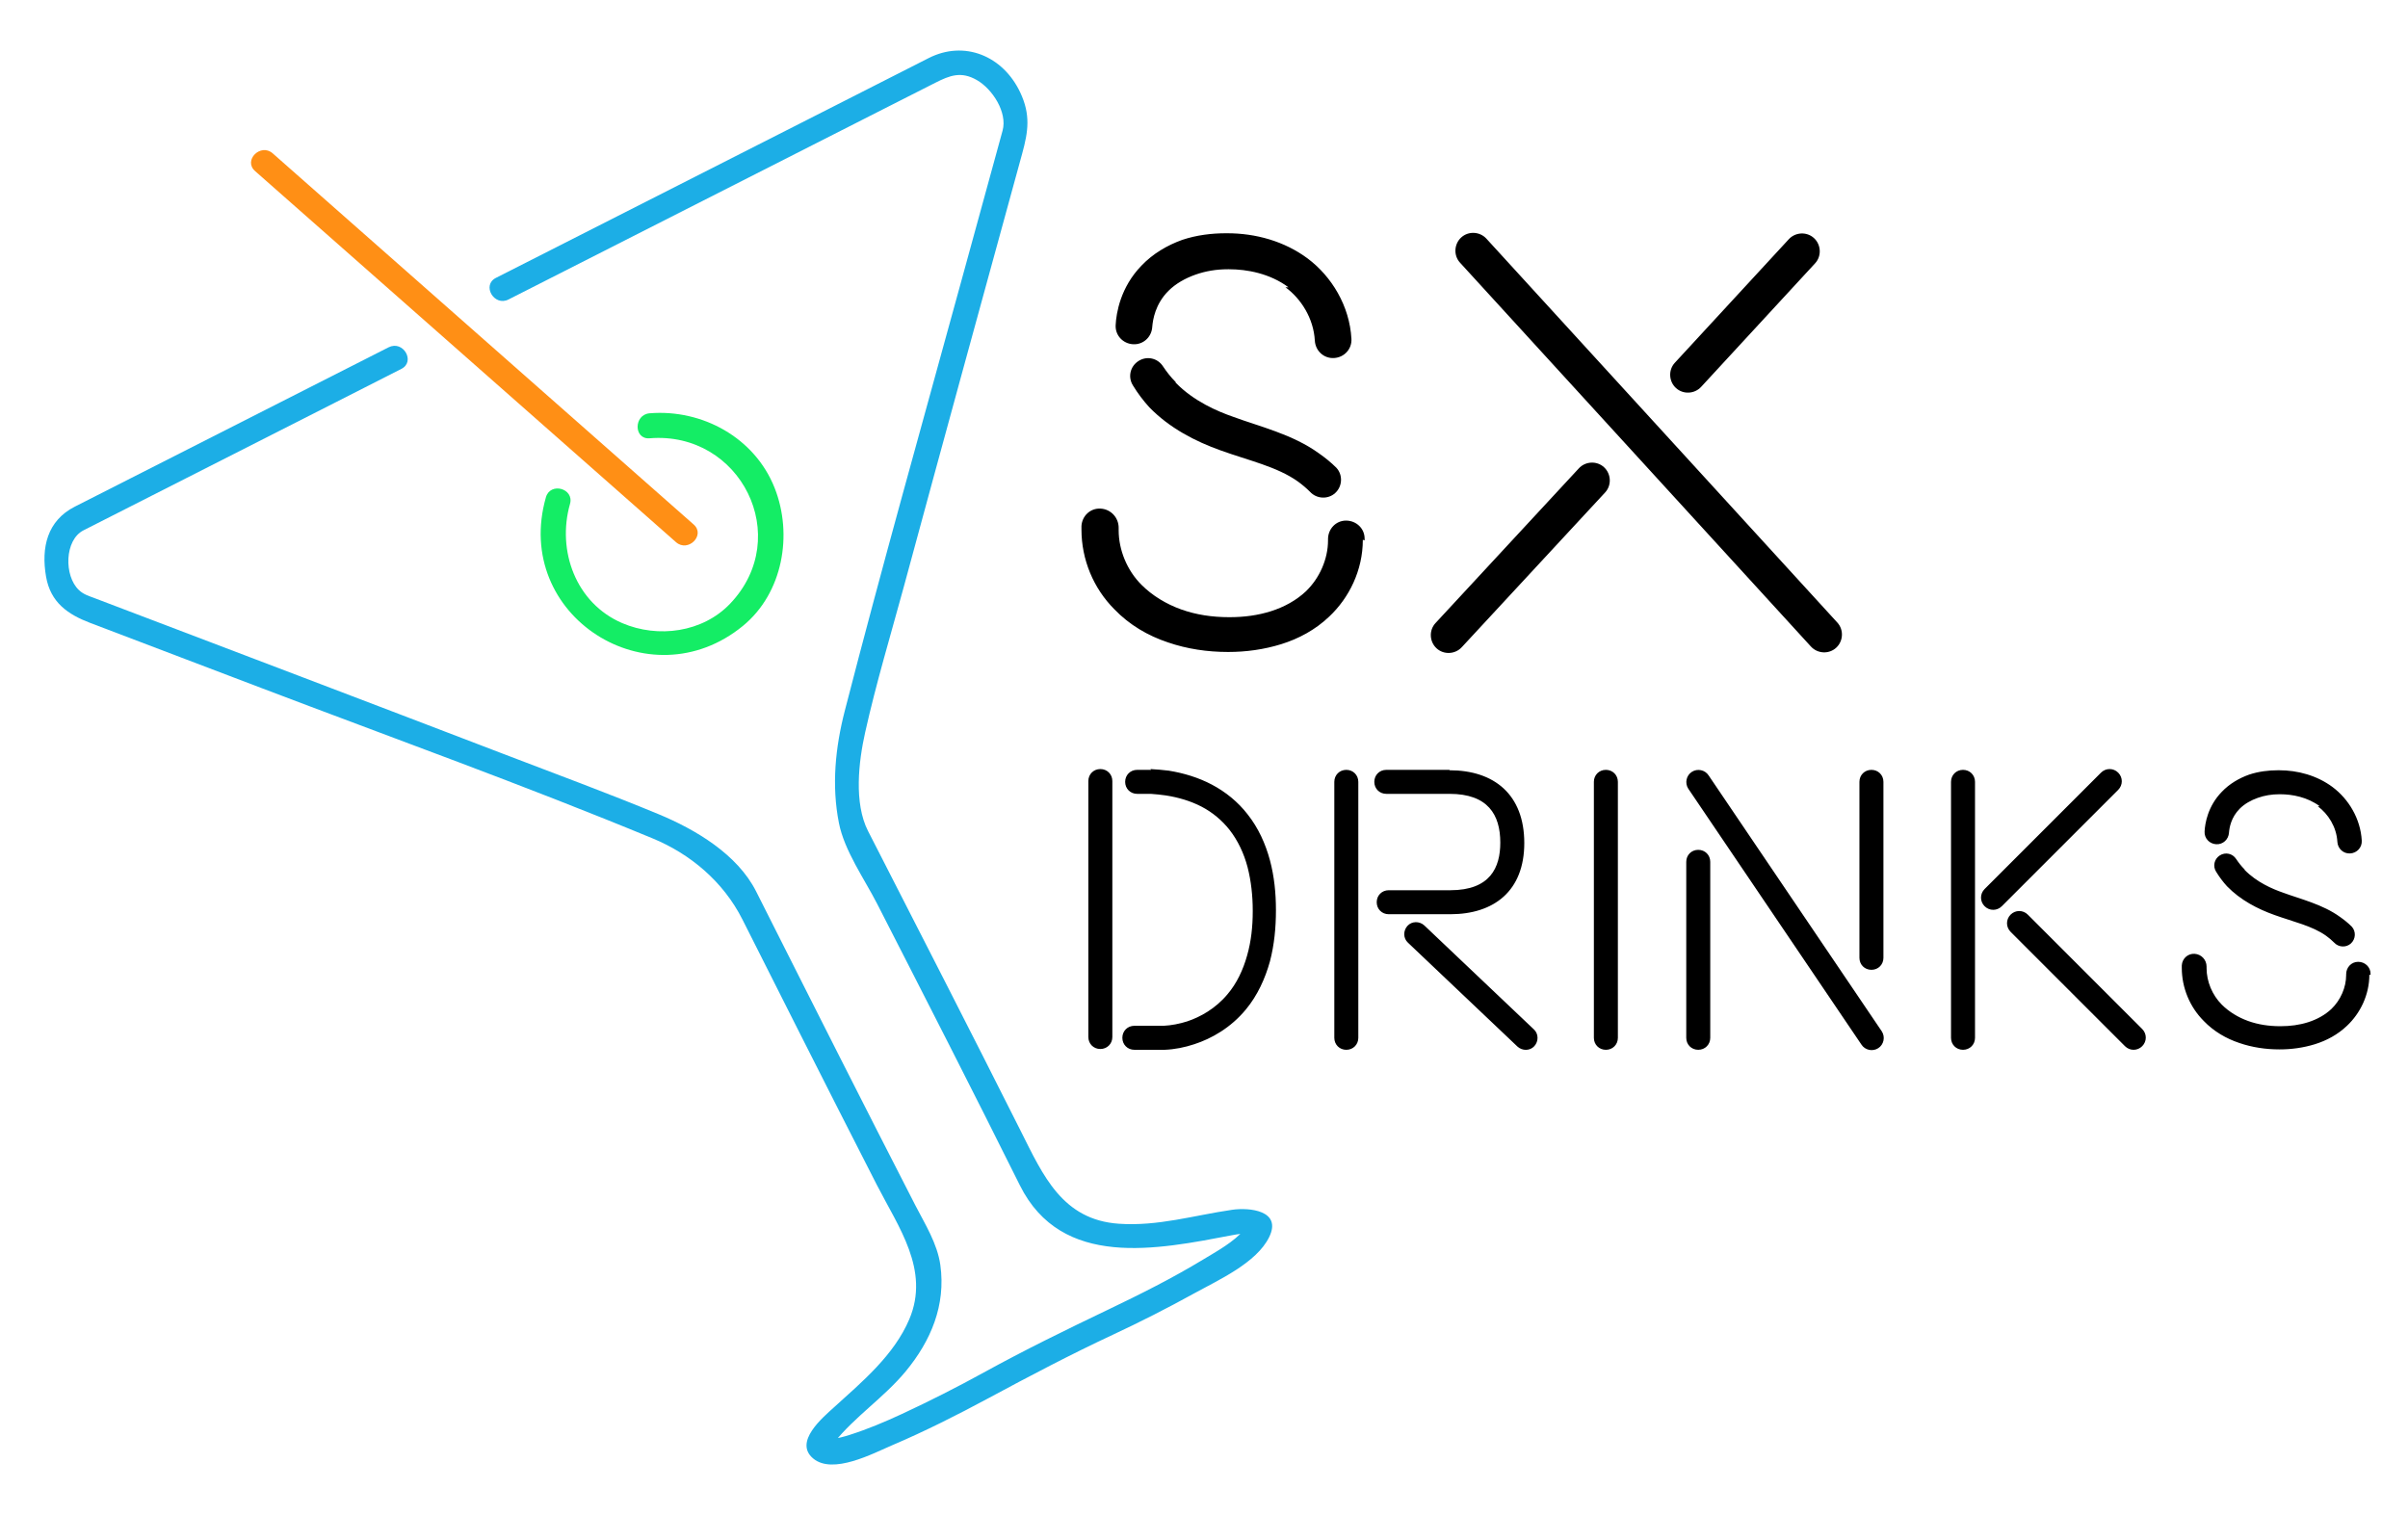
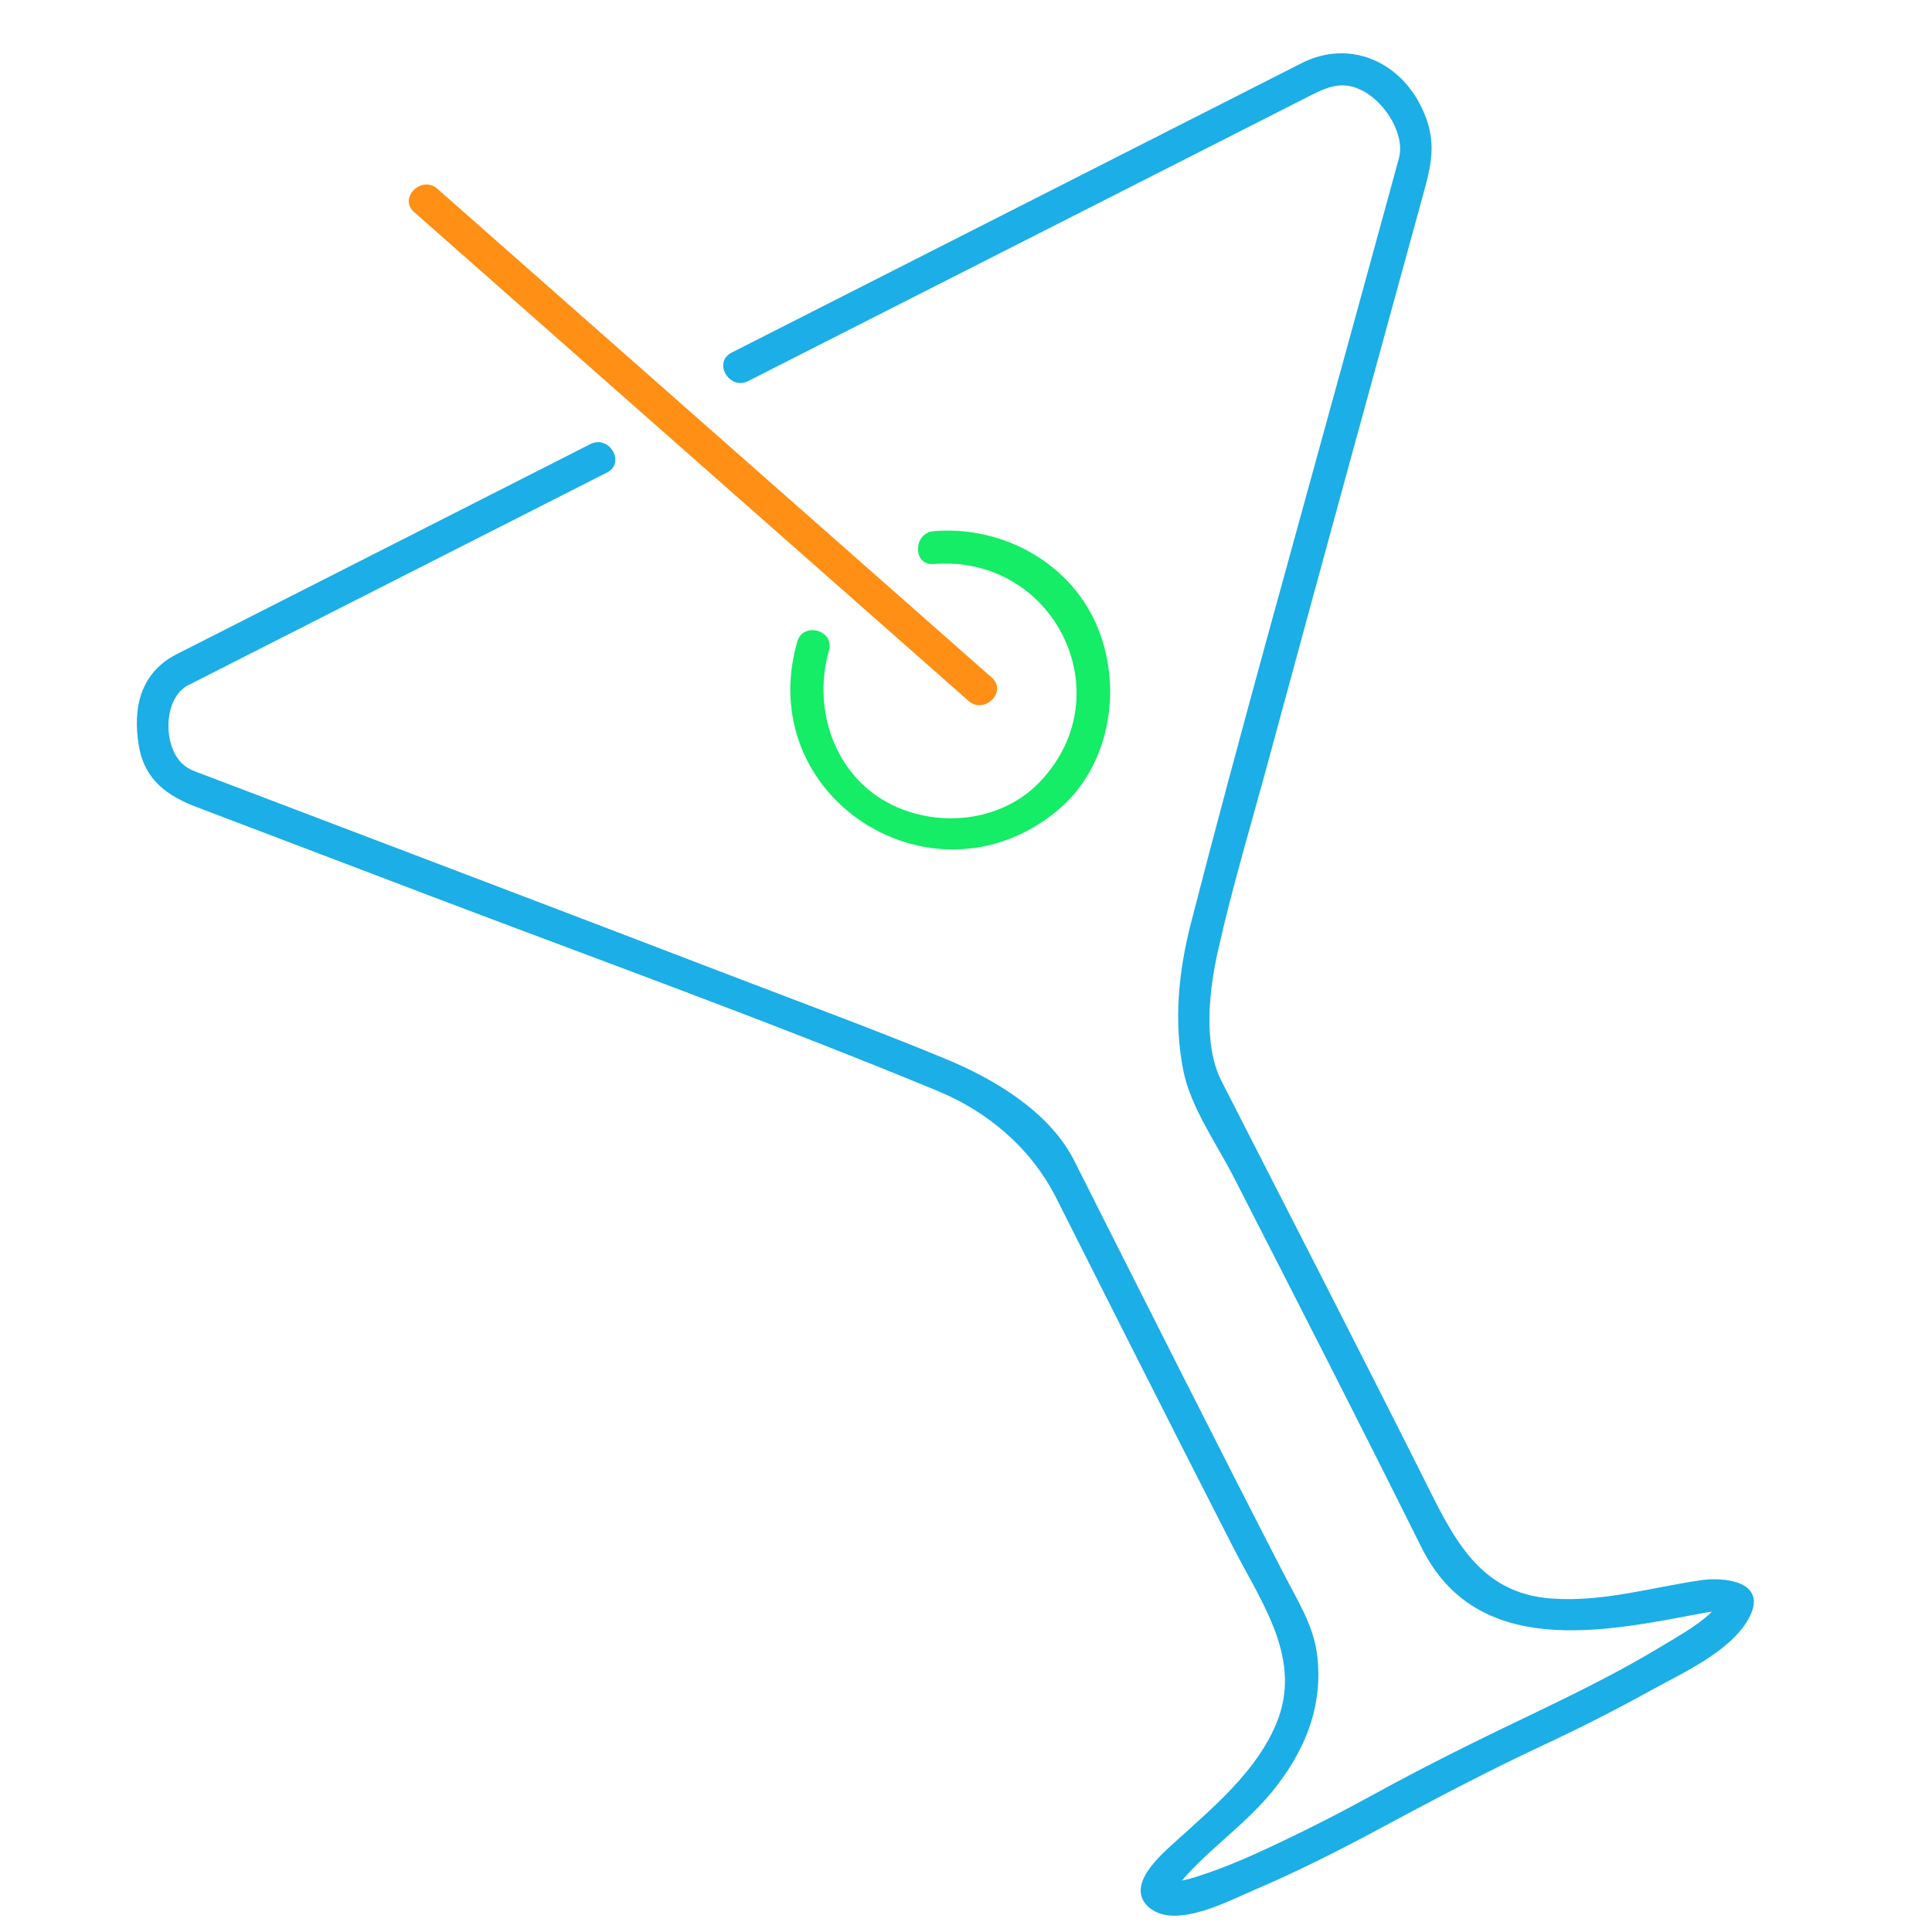
- <svg xmlns="http://www.w3.org/2000/svg" version="1.1" width="481.667px" height="303px" viewBox="0 0 481.667 303">
-   <path fill="none" d="M644.98 324.11h322.778V428H644.98z" />
-   <path d="M654.1 324.11c1.36 0 2.4 1.038 2.4 2.398v51.2c0 1.36-1.04 2.4-2.4 2.4-1.36 0-2.4-1.04-2.4-2.4v-51.2c0-1.36 1.04-2.4 2.4-2.4zm10 0c1.2.08 2.48.16 3.68.318 2.96.48 5.92 1.36 8.642 2.8 2.72 1.44 5.2 3.44 7.12 5.92 2.16 2.72 3.6 5.92 4.48 9.2.88 3.28 1.2 6.64 1.2 9.92v.16c0 3.36-.32 6.8-1.2 10.16-.96 3.44-2.48 6.802-4.8 9.6-3.04 3.682-6.88 5.842-10.32 6.962-1.92.64-3.92 1.04-5.92 1.12h-6.08c-1.36 0-2.4-1.04-2.4-2.4s1.04-2.4 2.4-2.4h5.84c1.6-.08 3.2-.4 4.72-.88 2.64-.88 5.68-2.56 8.08-5.44 1.84-2.16 3.12-4.88 3.92-7.76.8-2.8 1.12-5.76 1.12-8.8v-.16c0-2.96-.32-5.92-1.04-8.72-.72-2.72-1.92-5.28-3.6-7.44-1.52-1.92-3.44-3.52-5.6-4.64-2.16-1.12-4.56-1.84-7.12-2.24-1.04-.16-2-.24-3.04-.32h-2.72c-1.36 0-2.4-1.04-2.4-2.4s1.04-2.4 2.4-2.4h2.8l-.16-.16zm39.2.16c1.36 0 2.4 1.04 2.4 2.4v51.2c0 1.36-1.04 2.4-2.4 2.4s-2.4-1.04-2.4-2.4v-51.2c0-1.36 1.04-2.4 2.4-2.4zm20.64.08c8.96 0 14.96 4.88 14.96 14.56 0 9.6-6.08 14.24-14.8 14.24h-12.32c-1.36 0-2.4-1.04-2.4-2.4 0-1.36 1.04-2.4 2.4-2.4h12.32c8 0 10-4.56 10-9.52 0-5.6-2.48-9.76-10.16-9.76H711.3c-1.36 0-2.4-1.04-2.4-2.4s1.04-2.4 2.4-2.4h12.64v.08zm-8.4 31.12c.88-.96 2.4-.96 3.36-.08l21.92 20.8c.96.88.96 2.4.08 3.36s-2.4.96-3.36.08l-21.92-20.8c-.96-.88-.96-2.4-.08-3.36zm39.68-31.2c1.36 0 2.4 1.04 2.4 2.4v51.2c0 1.36-1.04 2.4-2.4 2.4s-2.4-1.04-2.4-2.4v-51.2c-.002-1.36 1.038-2.4 2.4-2.4zm18.478 56c-1.36 0-2.4-1.04-2.4-2.4v-35.2c0-1.36 1.04-2.4 2.4-2.4s2.4 1.04 2.4 2.4v35.2c0 1.36-1.04 2.4-2.4 2.4zm-1.28-55.6c1.12-.72 2.64-.4 3.36.72l34.64 51.2c.72 1.12.4 2.64-.72 3.36s-2.64.4-3.36-.72l-34.64-51.2c-.72-1.12-.4-2.64.72-3.36zm35.92 39.6c-1.36 0-2.4-1.04-2.4-2.4v-35.2c0-1.36 1.04-2.4 2.4-2.4s2.4 1.04 2.4 2.4v35.2c0 1.36-1.04 2.4-2.4 2.4zm18.32 16c-1.36 0-2.4-1.04-2.4-2.4v-51.2c0-1.36 1.04-2.4 2.4-2.4s2.4 1.04 2.4 2.4v51.2c0 1.36-1.04 2.4-2.4 2.4zm4.32-28.72c-.96-.96-.96-2.48 0-3.44l23.28-23.28c.96-.96 2.48-.96 3.44 0s.96 2.48 0 3.44l-23.28 23.28c-.96.96-2.48.96-3.44 0zm5.2 1.68c.96-.96 2.48-.96 3.44 0l22.88 22.88c.96.96.96 2.48 0 3.44s-2.48.96-3.44 0l-22.88-22.88c-.96-.96-.96-2.48 0-3.44zm71.76 12c0 4.08-1.84 7.76-4.48 10.24-1.84 1.76-4.08 2.96-6.4 3.68-2.32.72-4.72 1.04-7.04 1.04h-.08c-2.72 0-5.44-.4-8-1.28-2.64-.88-5.12-2.32-7.12-4.4-2.8-2.8-4.4-6.64-4.4-10.64v-.48c.08-1.36 1.2-2.4 2.56-2.32 1.36.08 2.4 1.2 2.4 2.56v.32c0 2.64 1.12 5.36 3.04 7.28 1.44 1.44 3.28 2.56 5.28 3.28 2 .72 4.16 1.04 6.4 1.04h.08c1.92 0 3.76-.24 5.52-.8 1.76-.56 3.36-1.44 4.64-2.64 1.84-1.76 2.96-4.32 2.96-6.8v-.16c0-1.36 1.04-2.48 2.4-2.48 1.36 0 2.48 1.04 2.48 2.4v.24l-.24-.08zm-9.92-33.68c-2.48-1.84-5.52-2.4-7.92-2.4h-.16c-1.52 0-2.96.24-4.32.72-1.36.48-2.64 1.2-3.6 2.16-1.76 1.76-2.08 3.84-2.16 4.8-.08 1.36-1.2 2.4-2.56 2.32-1.36-.08-2.4-1.2-2.32-2.56.08-1.6.64-5.04 3.44-7.92 1.52-1.602 3.44-2.72 5.44-3.44 1.92-.64 3.92-.88 5.84-.88h.16c3.76 0 7.6 1.04 10.72 3.36 3.2 2.4 5.6 6.32 5.84 10.72.08 1.36-.96 2.48-2.32 2.56-1.36.08-2.48-.96-2.56-2.32-.16-2.96-1.84-5.6-3.92-7.12h.4zm-15.04 12.72c2.4 2.48 5.6 3.84 7.68 4.56 3.44 1.28 7.92 2.32 11.44 4.88.8.56 1.6 1.2 2.32 1.92.88.96.8 2.48-.16 3.36-.96.88-2.48.8-3.36-.16-.48-.48-1.04-.96-1.6-1.36-2.8-2-6.56-2.8-10.32-4.16-3.36-1.2-6.8-2.96-9.52-5.76-.8-.88-1.52-1.84-2.16-2.88-.72-1.12-.4-2.56.72-3.28 1.12-.72 2.56-.4 3.28.72.48.72 1.04 1.44 1.68 2.08v.08zm-285.375-57.23c0 6.12-2.76 11.64-6.72 15.358-2.76 2.64-6.12 4.44-9.6 5.52-3.48 1.08-7.08 1.56-10.56 1.56h-.12c-4.08 0-8.16-.6-12-1.92-3.96-1.32-7.68-3.478-10.68-6.6-4.2-4.198-6.6-9.958-6.6-15.958v-.72c.12-2.04 1.8-3.6 3.84-3.48 2.04.12 3.6 1.8 3.6 3.84v.48c0 3.96 1.68 8.04 4.56 10.92 2.16 2.16 4.92 3.84 7.92 4.92s6.24 1.56 9.6 1.56h.12c2.88 0 5.64-.36 8.28-1.2 2.64-.84 5.04-2.16 6.958-3.96 2.76-2.64 4.44-6.48 4.44-10.2v-.24c0-2.04 1.56-3.72 3.6-3.72s3.72 1.56 3.72 3.6v.36l-.35-.12zm-14.88-50.52c-3.72-2.76-8.28-3.6-11.88-3.6h-.24c-2.28 0-4.44.36-6.48 1.08-2.04.722-3.958 1.8-5.4 3.24-2.64 2.64-3.12 5.76-3.24 7.2-.12 2.04-1.8 3.6-3.84 3.48-2.04-.12-3.6-1.8-3.48-3.84.12-2.4.96-7.56 5.16-11.88 2.28-2.4 5.16-4.08 8.16-5.16 2.88-.96 5.88-1.32 8.76-1.32h.24c5.64 0 11.4 1.56 16.08 5.04 4.8 3.6 8.4 9.48 8.76 16.08.12 2.04-1.44 3.72-3.48 3.84-2.04.12-3.72-1.44-3.84-3.48-.24-4.44-2.76-8.4-5.88-10.68h.6zm-22.56 19.082c3.6 3.72 8.4 5.76 11.52 6.84 5.16 1.92 11.88 3.48 17.16 7.318 1.2.84 2.4 1.8 3.48 2.88 1.32 1.44 1.2 3.72-.24 5.04-1.44 1.32-3.72 1.2-5.04-.24-.72-.72-1.56-1.44-2.4-2.04-4.2-3-9.84-4.198-15.48-6.24-5.04-1.798-10.2-4.438-14.28-8.638-1.2-1.32-2.28-2.76-3.24-4.32-1.08-1.68-.6-3.84 1.08-4.92s3.84-.6 4.92 1.08c.72 1.08 1.56 2.16 2.52 3.12v.12zm52.2 53.158c-1.44-1.32-1.56-3.6-.24-5.04l28.68-30.96c1.32-1.44 3.6-1.56 5.04-.24s1.56 3.6.24 5.04l-28.68 30.96c-1.32 1.44-3.6 1.558-5.04.24zm79.917-.12c-1.44 1.32-3.72 1.2-5.04-.24l-70.197-76.8c-1.32-1.44-1.2-3.72.24-5.04s3.72-1.2 5.04.24l70.197 76.8c1.32 1.44 1.2 3.718-.24 5.04zm-32.038-51.958c-1.44-1.32-1.56-3.6-.24-5.04l22.8-24.72c1.32-1.44 3.6-1.56 5.04-.24s1.56 3.6.24 5.04l-22.8 24.72c-1.32 1.44-3.6 1.56-5.04.24z" />
-   <path fill="#1CAEE6" d="M675.782 75.452l-62.817 31.902c-5.514 2.8-6.766 8.172-5.75 14.01.898 5.167 4.366 7.548 8.814 9.24 11.41 4.343 22.83 8.68 34.25 13.024 26.13 9.945 52.52 19.427 78.35 30.12 7.34 3.04 14.03 8.52 17.9 16.213 3.86 7.68 7.73 15.35 11.6 23.01 5.06 10.02 10.14 20.03 15.25 30.02 4.36 8.52 10.68 17.09 6.52 26.91-3.05 7.2-9.43 12.51-15.08 17.64-2.29 2.08-8.07 6.92-4.17 10.21 3.93 3.32 12.01-1.01 15.79-2.63 6.59-2.81 13-6.05 19.31-9.44 8.14-4.38 16.4-8.73 24.78-12.64 5.55-2.59 11.01-5.37 16.37-8.33 4.753-2.63 12.42-6.04 14.96-11.24 2.6-5.32-3.976-5.96-7.43-5.45-7.628 1.11-14.84 3.33-22.65 2.79-11.28-.78-15.13-9.61-19.61-18.53-5.01-9.98-10.07-19.93-15.147-29.88-4.177-8.19-8.366-16.38-12.558-24.57-.95-1.85-1.9-3.71-2.85-5.57-2.85-5.58-1.89-13.86-.58-19.71 2.192-9.82 5.124-19.53 7.755-29.24 7.82-28.88 15.755-57.74 23.67-86.6 1.22-4.43 1.705-7.78-.41-12.25-3.457-7.28-11.16-10.46-18.3-6.83l-19.143 9.726-67.42 34.24c-2.875 1.46-.344 5.775 2.523 4.318 25.965-13.19 51.93-26.37 77.896-39.56l7.48-3.794c2.89-1.468 5.152-2.355 8.304-.545 3.11 1.788 6.15 6.45 5.15 10.11-2.732 10.01-5.49 20.015-8.23 30.02-7.856 28.66-15.92 57.278-23.337 86.054-1.897 7.35-2.656 14.93-1.17 22.44 1.09 5.54 5.09 11.173 7.615 16.11 9.59 18.75 19.19 37.49 28.566 56.344 8.37 16.825 27.48 12.857 42.46 10 1.106-.21 2.2-.37 3.33-.37.69 0 .223-2.03-.844-.785-2.186 2.554-5.47 4.32-8.305 6.04-6.12 3.71-12.56 6.933-19.015 10.022-8.34 3.99-16.723 8.09-24.82 12.55-5.36 2.95-10.83 5.725-16.384 8.303-3.4 1.58-6.866 3.045-10.44 4.18-1.19.38-2.43.73-3.68.827-.887.07-.256 1.74.5.79 4.18-5.268 10.06-9.09 14.374-14.316 5.07-6.133 8.043-13.25 6.93-21.266-.6-4.3-3.07-8.2-5.02-11.98-2.55-4.94-5.07-9.89-7.6-14.84-5.016-9.844-10-19.7-14.98-29.56-3.09-6.12-6.167-12.25-9.257-18.37-3.745-7.42-12.12-12.39-19.53-15.455-10.216-4.23-20.61-8.053-30.934-12.01-27.238-10.444-54.51-20.793-81.77-31.164-1.188-.45-2.277-.75-3.22-1.64-3.027-2.852-2.9-10.024.91-11.96l9.423-4.784 41.234-20.94 12.92-6.564c2.873-1.46.342-5.773-2.52-4.316z" />
-   <path fill="#FF8F15" d="M649.013 40.215l84.203 74.24c2.408 2.124 5.958-1.4 3.535-3.535-28.06-24.747-56.13-49.494-84.2-74.24-2.41-2.124-5.96 1.4-3.53 3.535z" />
-   <path fill="#14ED65" d="M727.94 93.676c18.185-1.483 28.85 19.713 16.11 33.08-5.502 5.774-14.428 6.948-21.568 3.9-9.29-3.968-13.127-14.5-10.467-23.847.885-3.11-3.94-4.43-4.82-1.33-6.75 23.71 20.654 41.11 39.417 25.71 8-6.56 10.018-18.28 6.338-27.59-3.973-10.05-14.47-15.8-25.01-14.94-3.19.26-3.216 5.26 0 5z" />
-   <path d="M272.603 107.98c0 6.12-2.76 11.64-6.72 15.36-2.76 2.64-6.12 4.44-9.6 5.52-3.48 1.08-7.08 1.56-10.56 1.56h-.12c-4.08 0-8.16-.6-12-1.92-3.96-1.32-7.68-3.48-10.68-6.6-4.2-4.2-6.6-9.96-6.6-15.96v-.72c.12-2.04 1.8-3.6 3.84-3.478 2.04.12 3.6 1.8 3.6 3.84v.48c0 3.96 1.68 8.04 4.56 10.92 2.16 2.16 4.92 3.84 7.92 4.92s6.24 1.56 9.6 1.56h.12c2.88 0 5.64-.36 8.28-1.2 2.64-.84 5.04-2.16 6.958-3.96 2.76-2.64 4.44-6.48 4.44-10.2v-.24c0-2.04 1.56-3.72 3.6-3.72s3.72 1.56 3.72 3.6v.36l-.35-.12zm-14.88-50.517c-3.72-2.76-8.28-3.6-11.88-3.6h-.24c-2.28 0-4.44.36-6.48 1.08-2.04.72-3.958 1.8-5.4 3.24-2.64 2.64-3.12 5.76-3.24 7.2-.12 2.04-1.8 3.6-3.84 3.48-2.04-.12-3.6-1.8-3.48-3.84.12-2.4.96-7.56 5.16-11.88 2.28-2.4 5.16-4.08 8.16-5.16 2.88-.96 5.88-1.32 8.76-1.32h.24c5.64 0 11.4 1.56 16.08 5.04 4.8 3.6 8.4 9.48 8.76 16.08.12 2.04-1.44 3.72-3.48 3.84-2.04.12-3.72-1.44-3.84-3.48-.24-4.44-2.76-8.4-5.88-10.68h.6zm-22.56 19.08c3.6 3.72 8.4 5.76 11.52 6.84 5.16 1.92 11.88 3.478 17.16 7.318 1.2.84 2.4 1.8 3.48 2.88 1.32 1.44 1.2 3.72-.24 5.04s-3.72 1.2-5.04-.24c-.72-.72-1.56-1.43-2.4-2.04-4.2-3-9.84-4.2-15.48-6.24-5.04-1.8-10.2-4.44-14.28-8.64-1.2-1.32-2.28-2.76-3.24-4.32-1.08-1.68-.6-3.84 1.08-4.92s3.84-.6 4.92 1.08c.72 1.08 1.56 2.16 2.52 3.12v.13zm52.2 53.157c-1.44-1.32-1.56-3.6-.24-5.04l28.68-30.96c1.32-1.44 3.6-1.56 5.04-.24s1.56 3.6.24 5.04l-28.68 30.96c-1.32 1.44-3.6 1.56-5.04.24zm79.917-.12c-1.44 1.32-3.72 1.2-5.04-.24l-70.197-76.796c-1.32-1.44-1.2-3.72.24-5.04 1.44-1.32 3.72-1.2 5.04.24l70.197 76.797c1.32 1.44 1.2 3.72-.24 5.04zm-32.038-51.957c-1.44-1.32-1.56-3.6-.24-5.04l22.8-24.72c1.32-1.44 3.6-1.56 5.04-.24s1.56 3.6.24 5.04l-22.8 24.72c-1.32 1.44-3.6 1.56-5.04.24z" />
-   <path fill="#1CAEE6" d="M77.782 69.452c-20.94 10.634-41.878 21.268-62.818 31.9-5.514 2.8-6.766 8.174-5.75 14.012.898 5.166 4.367 7.546 8.815 9.24 11.41 4.342 22.83 8.678 34.24 13.023 26.13 9.945 52.52 19.426 78.35 30.12 7.34 3.04 14.03 8.52 17.9 16.213 3.86 7.67 7.73 15.34 11.6 23.006 5.06 10.018 10.14 20.028 15.25 30.02 4.36 8.522 10.68 17.087 6.52 26.912-3.05 7.197-9.43 12.51-15.08 17.638-2.29 2.078-8.065 6.922-4.164 10.212 3.94 3.32 12.01-1.016 15.796-2.63 6.6-2.81 13.006-6.047 19.316-9.44 8.14-4.38 16.4-8.73 24.776-12.64 5.55-2.59 11.02-5.37 16.38-8.332 4.755-2.63 12.422-6.043 14.96-11.24 2.602-5.327-3.973-5.958-7.43-5.454-7.625 1.11-14.84 3.332-22.65 2.788-11.278-.783-15.13-9.612-19.61-18.536-5.01-9.98-10.074-19.934-15.144-29.883-4.177-8.19-8.366-16.38-12.558-24.57-.95-1.85-1.9-3.71-2.85-5.57-2.85-5.58-1.89-13.86-.58-19.71 2.19-9.82 5.12-19.53 7.76-29.24 7.82-28.88 15.75-57.74 23.66-86.59 1.215-4.43 1.703-7.78-.415-12.25-3.457-7.28-11.16-10.46-18.3-6.83-6.38 3.24-12.76 6.48-19.144 9.73-22.476 11.42-44.95 22.83-67.42 34.24-2.877 1.46-.346 5.78 2.52 4.32 25.96-13.19 51.93-26.37 77.894-39.56l7.48-3.792c2.89-1.466 5.16-2.353 8.31-.543 3.11 1.786 6.146 6.45 5.15 10.11-2.736 10.01-5.49 20.014-8.235 30.02-7.852 28.66-15.92 57.277-23.332 86.053-1.895 7.355-2.655 14.933-1.17 22.444 1.09 5.54 5.09 11.173 7.62 16.11 9.59 18.745 19.19 37.488 28.563 56.34 8.37 16.825 27.48 12.857 42.46 10 1.11-.21 2.2-.364 3.33-.37.69-.004.227-2.03-.84-.79-2.183 2.56-5.47 4.32-8.3 6.04-6.125 3.71-12.56 6.938-19.02 10.027-8.34 3.99-16.726 8.092-24.823 12.55-5.367 2.95-10.836 5.726-16.39 8.304-3.403 1.58-6.864 3.04-10.44 4.18-1.192.38-2.43.725-3.68.82-.885.07-.254 1.737.5.79 4.18-5.266 10.06-9.09 14.376-14.314 5.07-6.134 8.045-13.25 6.93-21.27-.6-4.3-3.07-8.193-5.02-11.98-2.54-4.94-5.07-9.89-7.59-14.84-5.018-9.84-10-19.7-14.98-29.56-3.09-6.12-6.17-12.242-9.26-18.36-3.745-7.42-12.12-12.387-19.53-15.455-10.215-4.23-20.61-8.06-30.933-12.016-27.234-10.44-54.506-20.79-81.77-31.16-1.184-.45-2.274-.75-3.216-1.64-3.03-2.854-2.9-10.026.906-11.96l9.425-4.786 41.24-20.94 12.92-6.57c2.88-1.46.35-5.78-2.52-4.32z" />
-   <path fill="#FF8F15" d="M51.013 34.215l84.203 74.24c2.408 2.124 5.958-1.4 3.535-3.535-28.06-24.747-56.13-49.494-84.2-74.24-2.41-2.124-5.96 1.4-3.53 3.535z" />
-   <path fill="#14ED65" d="M129.94 87.676c18.185-1.483 28.85 19.713 16.11 33.08-5.5 5.774-14.428 6.95-21.568 3.9-9.29-3.967-13.128-14.498-10.466-23.846.885-3.107-3.94-4.425-4.82-1.33-6.752 23.714 20.654 41.112 39.417 25.717 7.998-6.562 10.018-18.277 6.338-27.583-3.97-10.05-14.46-15.797-25.01-14.938-3.19.26-3.21 5.262 0 5z" />
-   <path fill="none" d="M210.98 153.845h322.778v103.89H210.98z" />
-   <path d="M220.1 153.844c1.36 0 2.4 1.04 2.4 2.4v51.202c0 1.36-1.04 2.4-2.4 2.4-1.36 0-2.4-1.04-2.4-2.4v-51.202c0-1.36 1.04-2.4 2.4-2.4zm10 0c1.2.08 2.48.16 3.68.32 2.96.48 5.92 1.36 8.642 2.8 2.72 1.44 5.2 3.44 7.12 5.92 2.16 2.72 3.6 5.92 4.48 9.2.88 3.28 1.2 6.64 1.2 9.92v.16c0 3.36-.32 6.8-1.2 10.16-.96 3.44-2.48 6.8-4.8 9.6-3.04 3.68-6.88 5.84-10.32 6.96-1.92.64-3.92 1.04-5.92 1.12h-6.08c-1.36 0-2.4-1.04-2.4-2.4 0-1.36 1.04-2.4 2.4-2.4h5.84c1.6-.08 3.2-.4 4.72-.88 2.64-.88 5.68-2.56 8.08-5.44 1.84-2.16 3.12-4.88 3.92-7.76.8-2.8 1.12-5.76 1.12-8.8v-.16c0-2.96-.32-5.92-1.04-8.72-.72-2.72-1.92-5.28-3.6-7.44-1.52-1.92-3.44-3.52-5.6-4.64-2.16-1.12-4.56-1.84-7.12-2.24-1.04-.16-2-.24-3.04-.32h-2.72c-1.36 0-2.4-1.04-2.4-2.4s1.04-2.4 2.4-2.4h2.8l-.16-.16zm39.2.16c1.36 0 2.4 1.04 2.4 2.4v51.202c0 1.36-1.04 2.4-2.4 2.4s-2.4-1.04-2.4-2.4v-51.202c0-1.36 1.04-2.4 2.4-2.4zm20.64.08c8.96 0 14.96 4.88 14.96 14.56 0 9.6-6.08 14.24-14.8 14.24h-12.32c-1.36 0-2.4-1.04-2.4-2.4s1.04-2.4 2.4-2.4h12.32c8 0 10-4.56 10-9.52 0-5.6-2.48-9.76-10.16-9.76H277.3c-1.36 0-2.4-1.04-2.4-2.4s1.04-2.4 2.4-2.4h12.64v.08zm-8.4 31.12c.88-.96 2.4-.96 3.36-.08l21.92 20.8c.96.88.96 2.4.08 3.36s-2.4.96-3.36.08l-21.92-20.8c-.96-.88-.96-2.4-.08-3.36zm39.68-31.2c1.36 0 2.4 1.04 2.4 2.4v51.202c0 1.36-1.04 2.4-2.4 2.4s-2.4-1.04-2.4-2.4v-51.202c-.002-1.36 1.038-2.4 2.4-2.4zm18.478 56c-1.36 0-2.4-1.04-2.4-2.4v-35.2c0-1.36 1.04-2.4 2.4-2.4s2.4 1.04 2.4 2.4v35.2c0 1.36-1.04 2.4-2.4 2.4zm-1.28-55.6c1.12-.72 2.64-.4 3.36.72l34.64 51.2c.72 1.12.4 2.64-.72 3.36-1.12.72-2.64.4-3.36-.72l-34.64-51.2c-.72-1.12-.4-2.64.72-3.36zm35.92 39.6c-1.36 0-2.4-1.04-2.4-2.4v-35.2c0-1.36 1.04-2.4 2.4-2.4s2.4 1.04 2.4 2.4v35.2c0 1.36-1.04 2.4-2.4 2.4zm18.32 16c-1.36 0-2.4-1.04-2.4-2.4v-51.2c0-1.36 1.04-2.4 2.4-2.4s2.4 1.04 2.4 2.4v51.2c0 1.36-1.04 2.4-2.4 2.4zm4.32-28.72c-.96-.96-.96-2.48 0-3.44l23.28-23.28c.96-.96 2.48-.96 3.44 0s.96 2.48 0 3.44l-23.28 23.28c-.96.96-2.48.96-3.44 0zm5.2 1.68c.96-.96 2.48-.96 3.44 0l22.88 22.88c.96.96.96 2.48 0 3.44s-2.48.96-3.44 0l-22.88-22.88c-.96-.96-.96-2.48 0-3.44zm71.76 12c0 4.08-1.84 7.76-4.48 10.24-1.84 1.76-4.08 2.96-6.4 3.68-2.32.72-4.72 1.04-7.04 1.04h-.08c-2.72 0-5.44-.4-8-1.28-2.64-.88-5.12-2.32-7.12-4.4-2.8-2.8-4.4-6.64-4.4-10.64v-.48c.08-1.36 1.2-2.4 2.56-2.32 1.36.08 2.4 1.2 2.4 2.56v.32c0 2.64 1.12 5.36 3.04 7.28 1.44 1.44 3.28 2.56 5.28 3.28s4.16 1.04 6.4 1.04h.08c1.92 0 3.76-.24 5.52-.8 1.76-.56 3.36-1.44 4.64-2.64 1.84-1.76 2.96-4.32 2.96-6.8v-.16c0-1.36 1.04-2.48 2.4-2.48 1.36 0 2.48 1.04 2.48 2.4v.24l-.24-.08zm-9.92-33.68c-2.48-1.84-5.52-2.4-7.92-2.4h-.16c-1.52 0-2.96.24-4.32.72-1.36.48-2.64 1.2-3.6 2.16-1.76 1.76-2.08 3.84-2.16 4.8-.08 1.36-1.2 2.4-2.56 2.32-1.36-.08-2.4-1.2-2.32-2.56.08-1.6.64-5.04 3.44-7.92 1.52-1.6 3.44-2.72 5.44-3.44 1.92-.64 3.92-.88 5.84-.88h.16c3.76 0 7.6 1.04 10.72 3.36 3.2 2.4 5.6 6.32 5.84 10.72.08 1.36-.96 2.48-2.32 2.56-1.36.08-2.48-.96-2.56-2.32-.16-2.96-1.84-5.6-3.92-7.12h.4zm-15.04 12.72c2.4 2.48 5.6 3.84 7.68 4.56 3.44 1.28 7.92 2.32 11.44 4.88.8.56 1.6 1.2 2.32 1.92.88.96.8 2.48-.16 3.36s-2.48.8-3.36-.16c-.48-.48-1.04-.96-1.6-1.36-2.8-2-6.56-2.8-10.32-4.16-3.36-1.2-6.8-2.96-9.52-5.76-.8-.88-1.52-1.84-2.16-2.88-.72-1.12-.4-2.56.72-3.28 1.12-.72 2.56-.4 3.28.72.48.72 1.04 1.44 1.68 2.08v.08z" />
+ <svg xmlns="http://www.w3.org/2000/svg" version="1.1" viewBox="0 0 293.445 293.445">
+   <path fill="#1CAEE6" d="M89.672,67.451C68.733,78.085,47.793,88.719,26.854,99.353c-5.514,2.801-6.766,8.174-5.75,14.012   c0.898,5.166,4.366,7.547,8.814,9.239c11.416,4.343,22.834,8.679,34.25,13.023c26.13,9.945,52.52,19.427,78.356,30.121   c7.339,3.038,14.028,8.52,17.904,16.213c3.865,7.67,7.73,15.341,11.605,23.006c5.063,10.018,10.141,20.027,15.254,30.02   c4.361,8.522,10.683,17.087,6.523,26.912c-3.048,7.197-9.426,12.511-15.075,17.638c-2.289,2.078-8.067,6.922-4.166,10.212   c3.938,3.32,12.011-1.016,15.796-2.629c6.594-2.81,13.002-6.048,19.312-9.441c8.142-4.379,16.402-8.73,24.778-12.64   c5.548-2.589,11.014-5.369,16.373-8.332c4.755-2.63,12.422-6.043,14.96-11.239c2.602-5.328-3.973-5.959-7.43-5.455   c-7.625,1.111-14.839,3.332-22.651,2.789c-11.277-0.784-15.13-9.613-19.61-18.537c-5.01-9.979-10.073-19.934-15.143-29.884   c-4.177-8.195-8.366-16.385-12.558-24.572c-0.95-1.856-1.901-3.711-2.848-5.568c-2.847-5.587-1.888-13.863-0.581-19.712   c2.197-9.826,5.128-19.531,7.759-29.246c7.821-28.884,15.753-57.737,23.667-86.597c1.216-4.435,1.704-7.783-0.414-12.25   c-3.454-7.281-11.16-10.461-18.295-6.837c-6.382,3.241-12.765,6.482-19.147,9.724c-22.474,11.413-44.947,22.827-67.421,34.239   c-2.875,1.46-0.344,5.773,2.523,4.316c25.966-13.185,51.93-26.372,77.896-39.558c2.493-1.267,4.985-2.532,7.478-3.798   c2.889-1.467,5.153-2.354,8.305-0.544c3.11,1.785,6.148,6.45,5.149,10.109c-2.733,10.01-5.49,20.014-8.232,30.021   c-7.854,28.658-15.921,57.275-23.334,86.052c-1.895,7.354-2.655,14.932-1.172,22.443c1.093,5.537,5.091,11.173,7.619,16.112   c9.591,18.745,19.191,37.488,28.567,56.342c8.366,16.823,27.48,12.855,42.457,10.002c1.105-0.21,2.201-0.368,3.328-0.373   c0.689-0.003,0.224-2.03-0.842-0.785c-2.187,2.554-5.474,4.321-8.306,6.039c-6.124,3.712-12.562,6.934-19.018,10.023   c-8.338,3.99-16.726,8.093-24.823,12.55c-5.364,2.952-10.833,5.727-16.386,8.305c-3.403,1.58-6.864,3.045-10.441,4.183   c-1.191,0.379-2.43,0.725-3.68,0.821c-0.884,0.068-0.253,1.736,0.501,0.787c4.183-5.264,10.059-9.089,14.376-14.312   c5.071-6.135,8.046-13.249,6.929-21.268c-0.599-4.297-3.071-8.193-5.022-11.979c-2.546-4.938-5.072-9.887-7.595-14.837   c-5.016-9.843-10-19.7-14.978-29.562c-3.089-6.12-6.167-12.246-9.258-18.365c-3.746-7.418-12.119-12.386-19.53-15.454   c-10.216-4.229-20.612-8.054-30.934-12.012c-27.236-10.444-54.508-20.792-81.771-31.163c-1.185-0.451-2.274-0.751-3.216-1.64   c-3.027-2.854-2.899-10.026,0.909-11.96c3.141-1.596,6.283-3.19,9.424-4.786c13.746-6.98,27.491-13.961,41.236-20.941   c4.307-2.188,8.614-4.375,12.921-6.562C95.071,70.309,92.54,65.995,89.672,67.451L89.672,67.451z" />
+   <path fill="#FF8F15" d="M62.902,32.215c28.067,24.747,56.135,49.494,84.203,74.24c2.408,2.124,5.958-1.399,3.535-3.535     c-28.067-24.747-56.135-49.494-84.203-74.24C64.029,26.556,60.479,30.079,62.902,32.215L62.902,32.215z" />
+   <path fill="#14ED65" d="M141.829,85.676c18.186-1.483,28.851,19.713,16.112,33.08c-5.502,5.773-14.429,6.948-21.568,3.899 c-9.29-3.967-13.128-14.498-10.467-23.846c0.885-3.108-3.94-4.426-4.821-1.33c-6.75,23.713,20.655,41.112,39.418,25.717  c7.998-6.562,10.018-18.277,6.338-27.583c-3.974-10.049-14.469-15.798-25.011-14.938 C138.639,80.936,138.613,85.938,141.829,85.676L141.829,85.676z" />
</svg>
